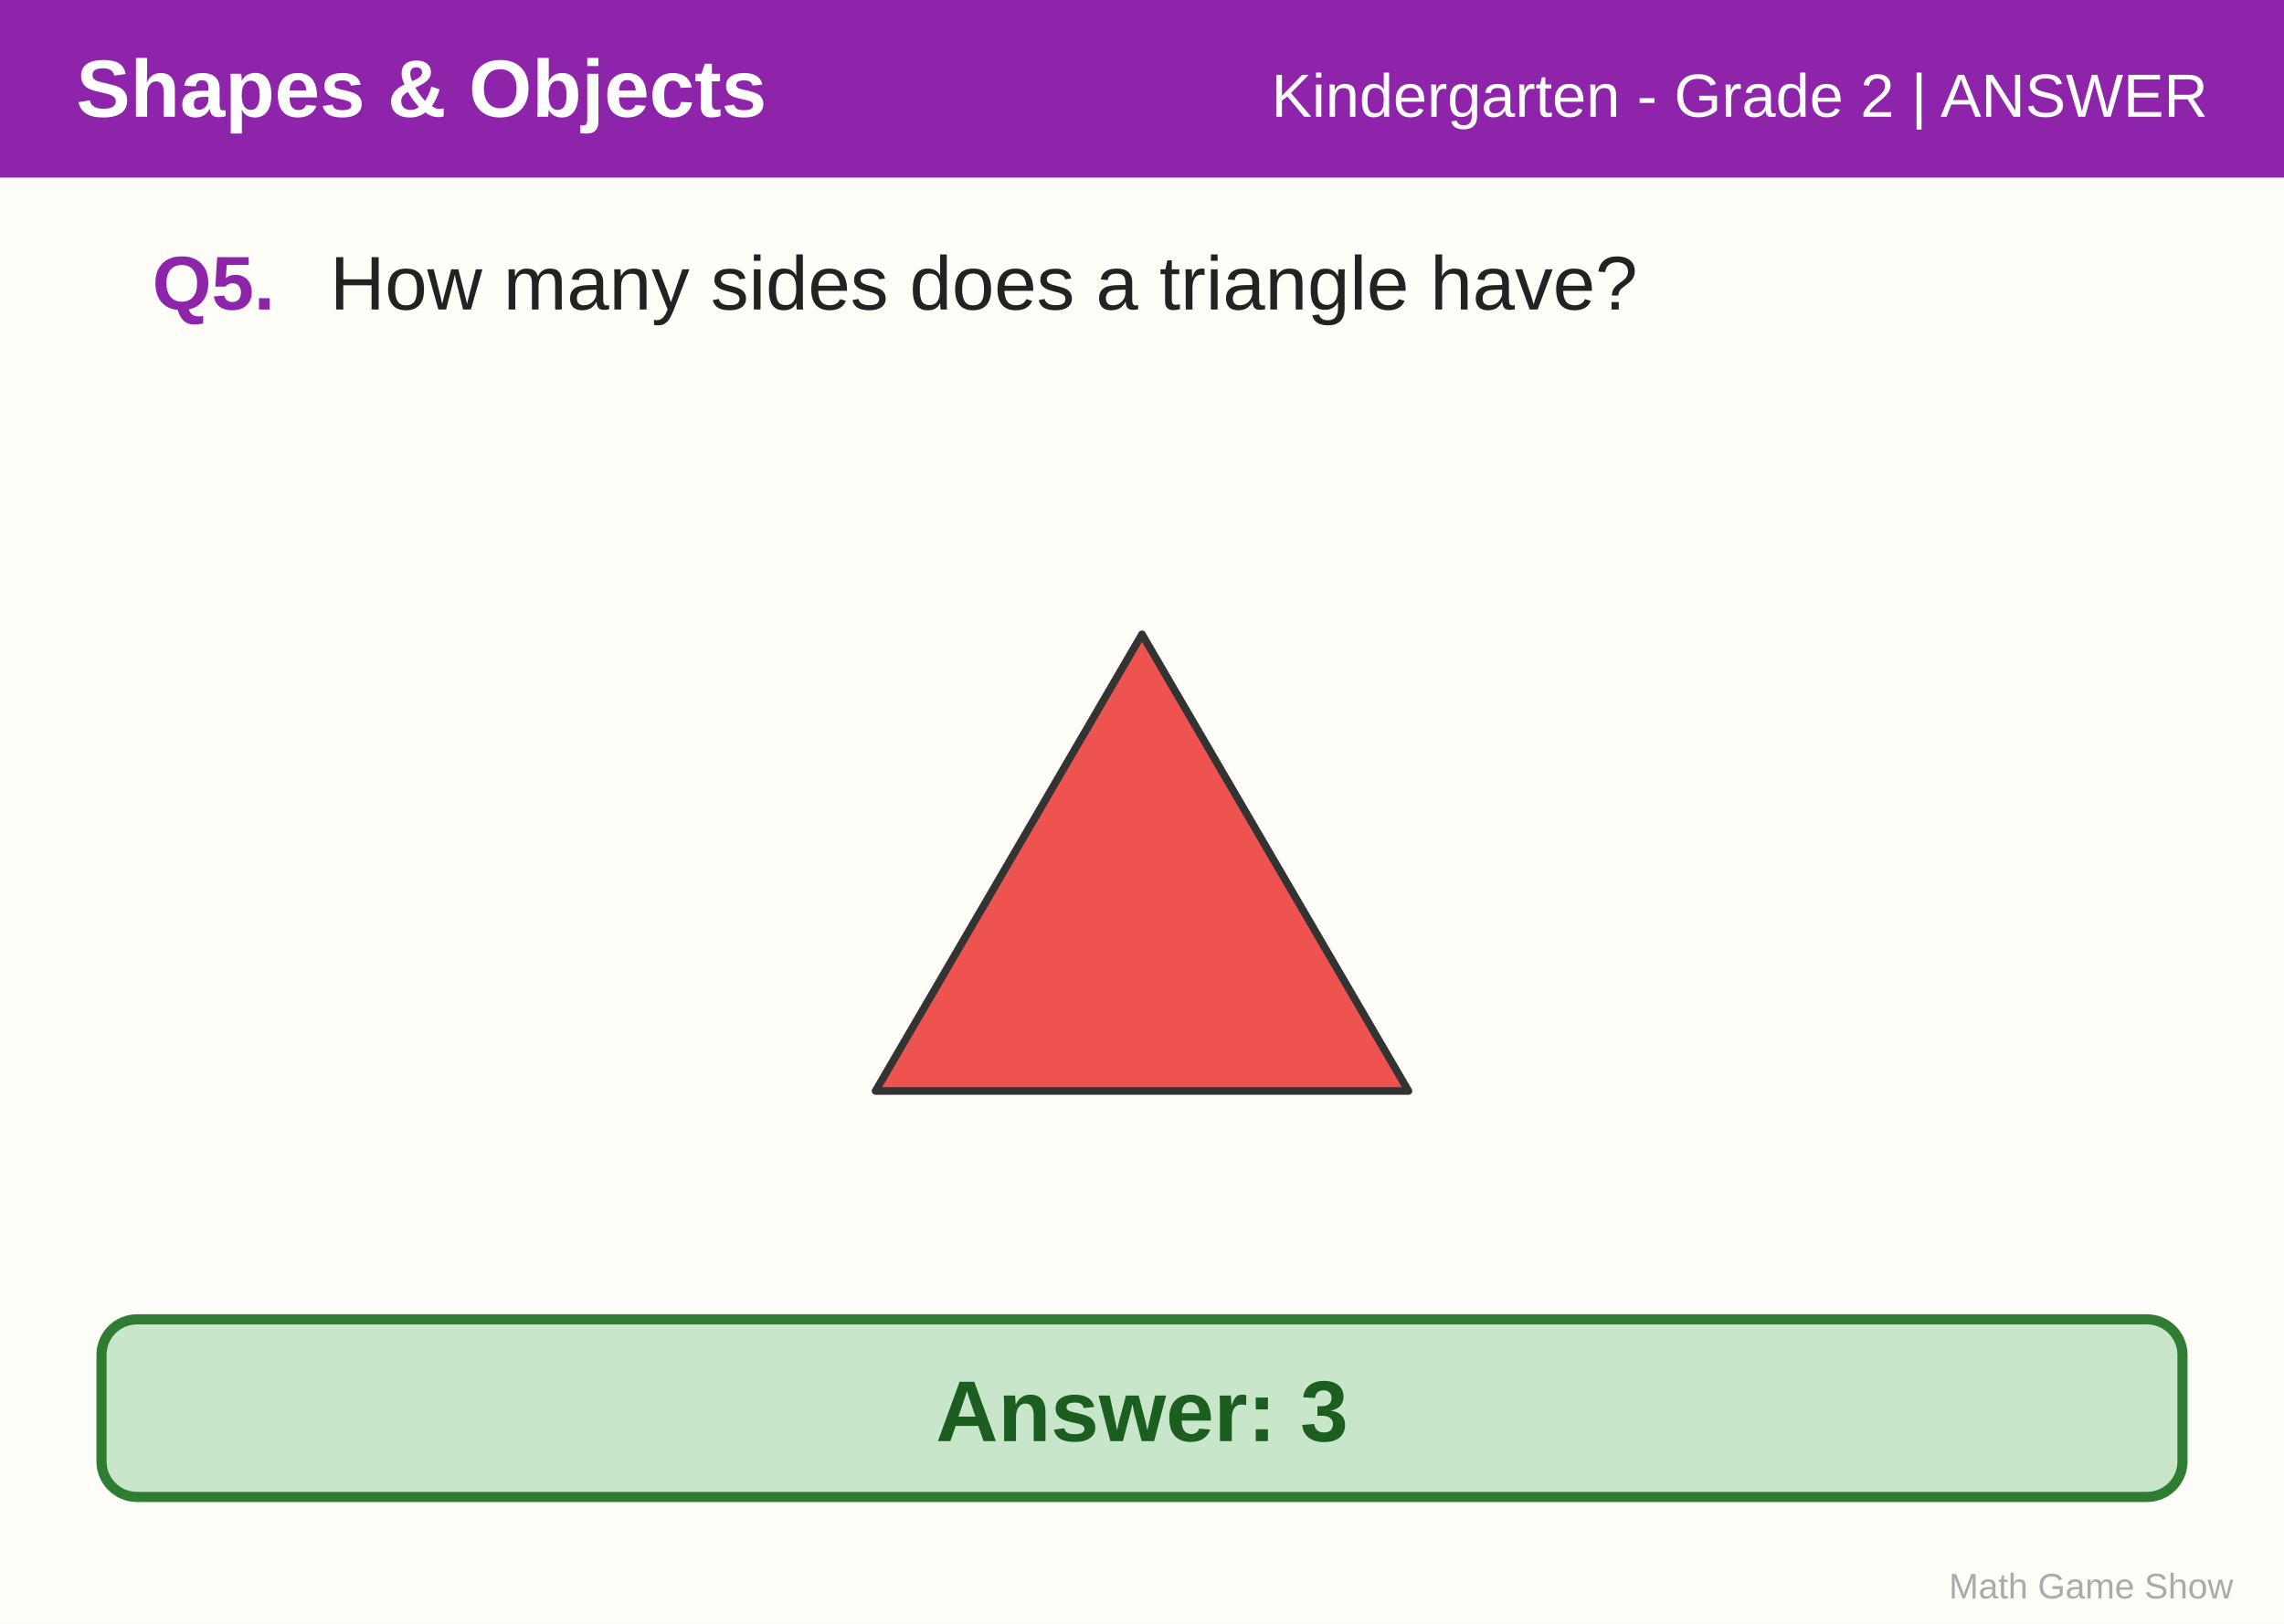
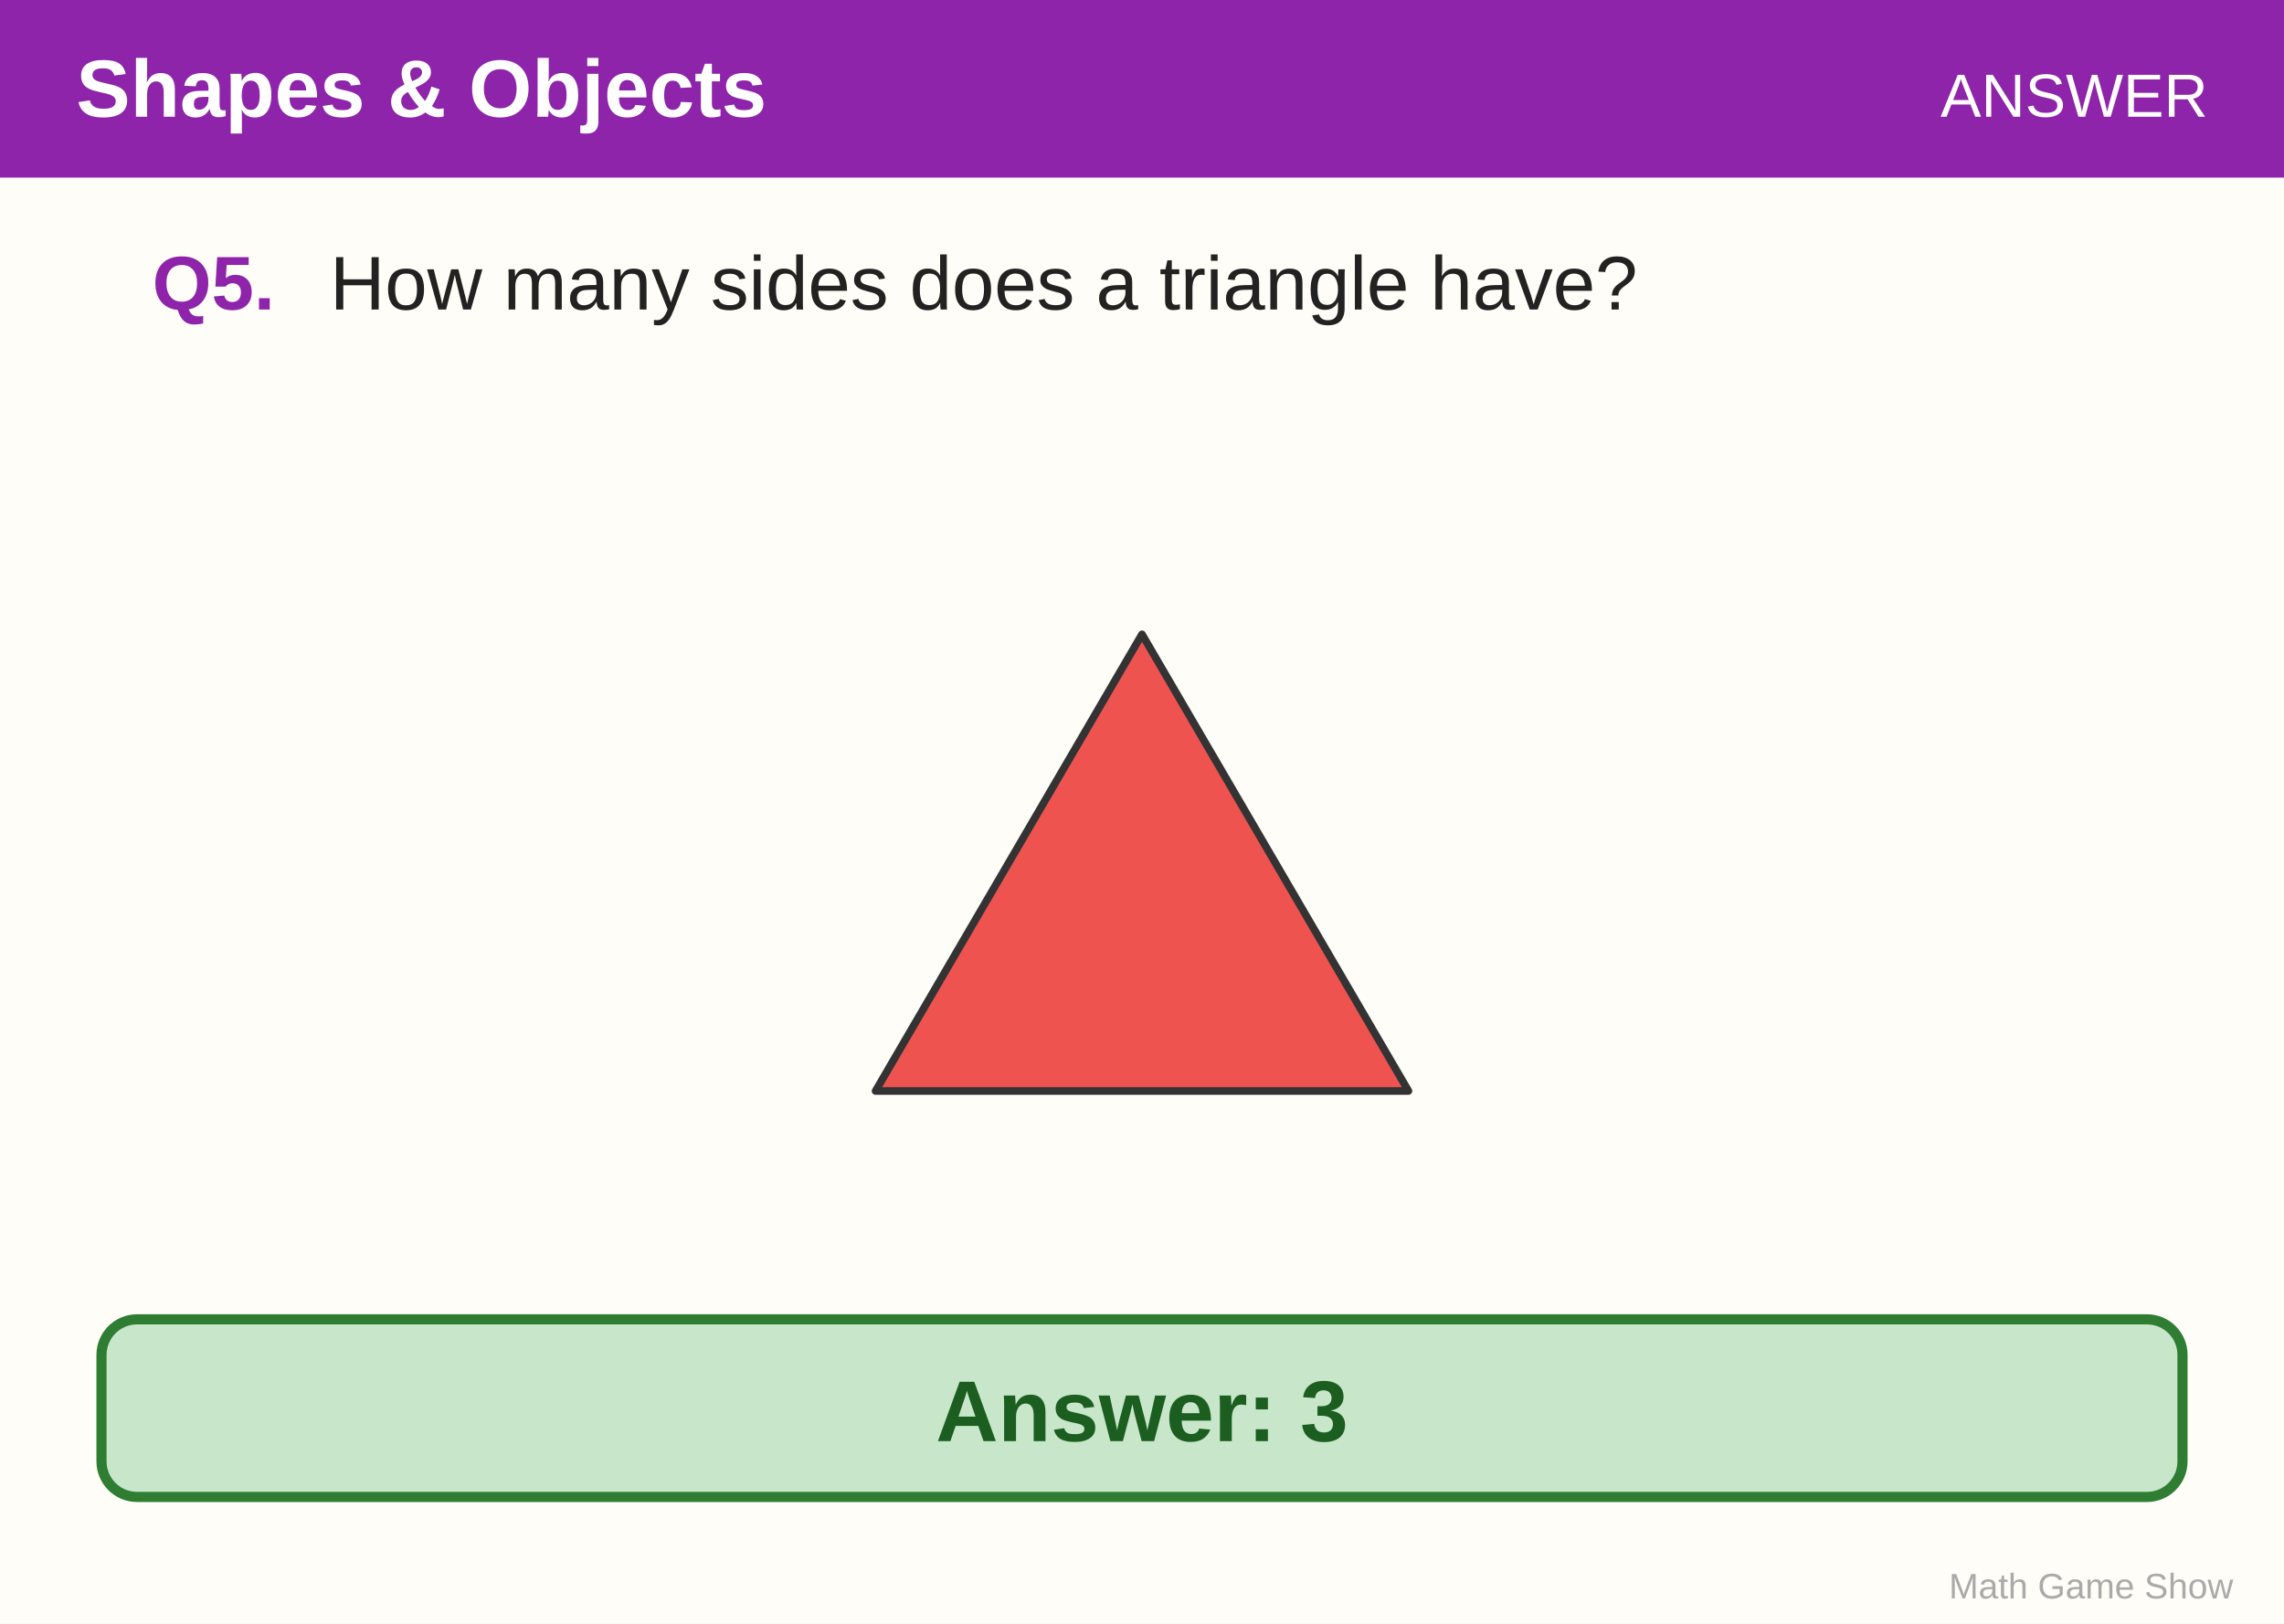
<svg xmlns="http://www.w3.org/2000/svg" viewBox="0 0 900 640" width="900" height="640">
  <rect width="900" height="640" fill="#fffdf7" />
  <rect width="900" height="70" fill="#8e24aa" />
  <text x="30" y="46" font-size="32" fill="#fff" text-anchor="start" font-weight="bold" font-family="Arial, Helvetica, sans-serif">Shapes &amp; Objects</text>
-   <text x="870" y="46" font-size="24" fill="#fff" text-anchor="end" font-weight="normal" font-family="Arial, Helvetica, sans-serif">Kindergarten - Grade 2  |  ANSWER</text>
+   <text x="870" y="46" font-size="24" fill="#fff" text-anchor="end" font-weight="normal" font-family="Arial, Helvetica, sans-serif">ANSWER</text>
  <circle cx="60" cy="125" r="0" />
  <text x="60" y="122" font-size="30" fill="#8e24aa" text-anchor="start" font-weight="bold" font-family="Arial, Helvetica, sans-serif">Q5.</text>
  <text x="130" y="122" font-size="30" fill="#222" text-anchor="start" font-weight="normal" font-family="Arial, Helvetica, sans-serif">How many sides does a triangle have?</text>
  <polygon points="450.0,250.0 555.0,430.0 345.0,430.0" fill="#ef5350" stroke="#333" stroke-width="3" stroke-linejoin="round" />
  <rect x="40" y="520" width="820" height="70" rx="14" fill="#c8e6c9" stroke="#2e7d32" stroke-width="4" />
  <text x="450" y="568" font-size="34" fill="#1b5e20" text-anchor="middle" font-weight="bold" font-family="Arial, Helvetica, sans-serif">Answer: 3</text>
  <text x="880" y="630" font-size="14" fill="#aaa" text-anchor="end" font-weight="normal" font-family="Arial, Helvetica, sans-serif">Math Game Show</text>
</svg>
